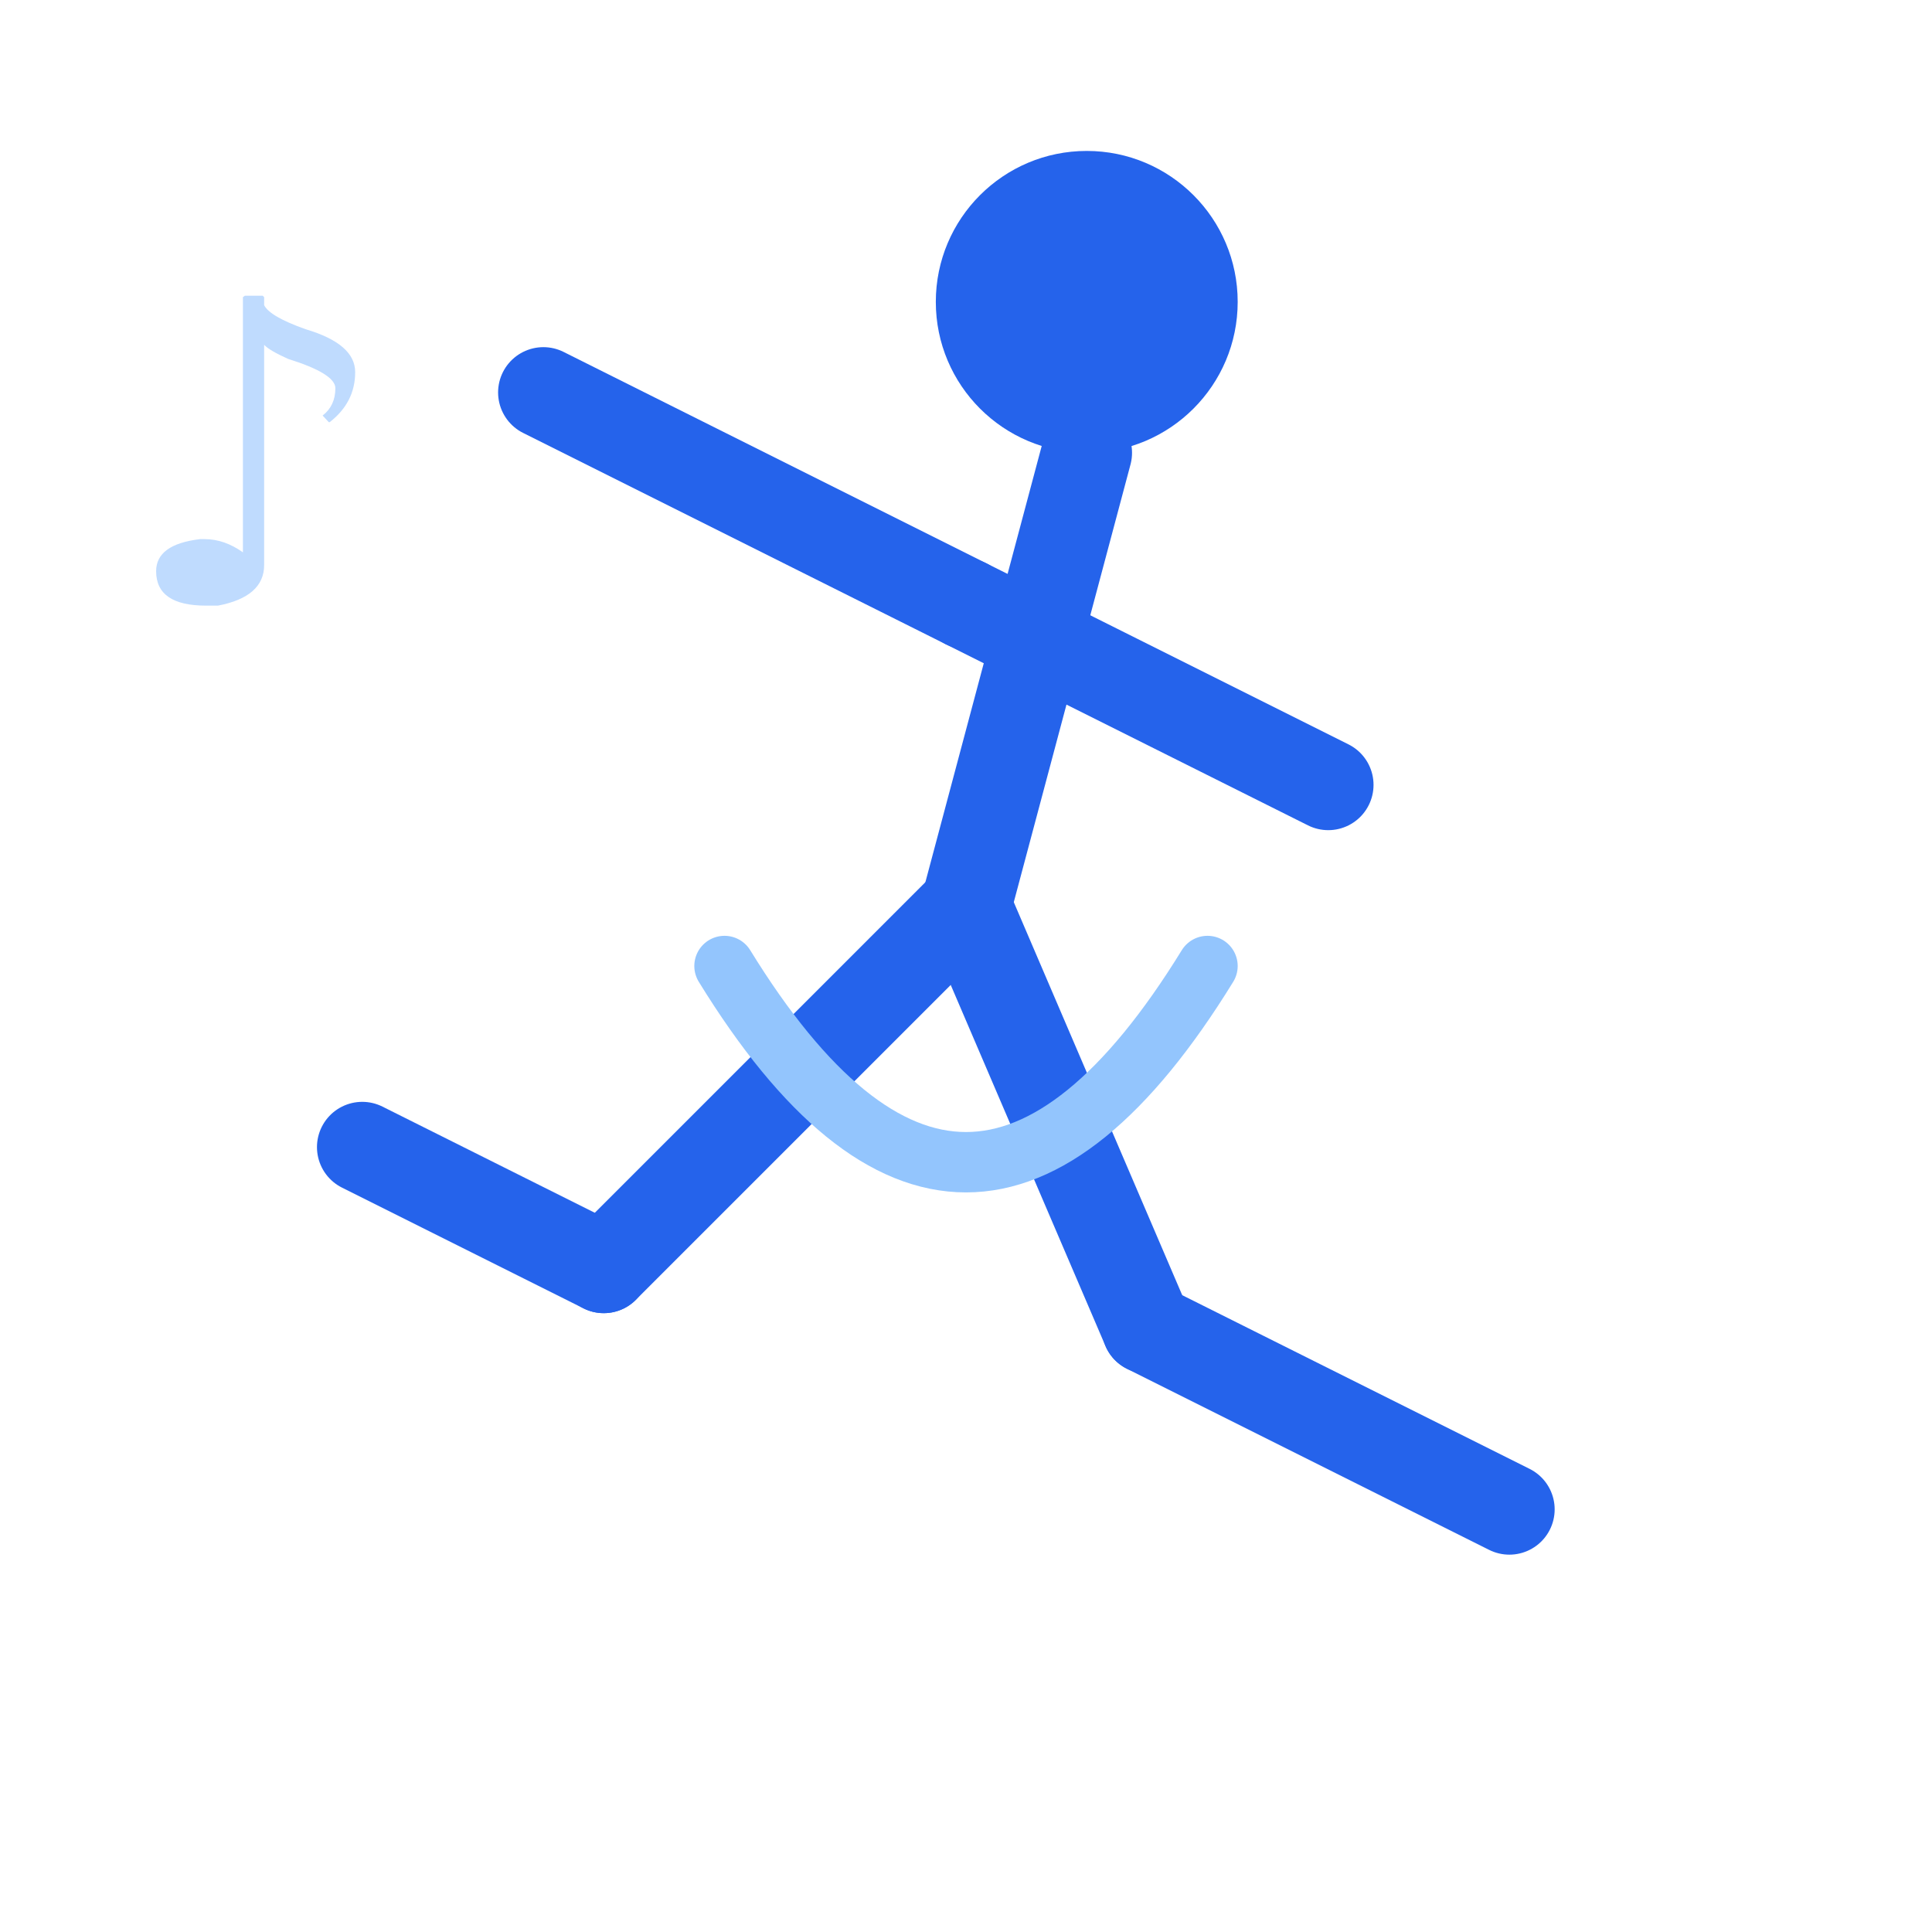
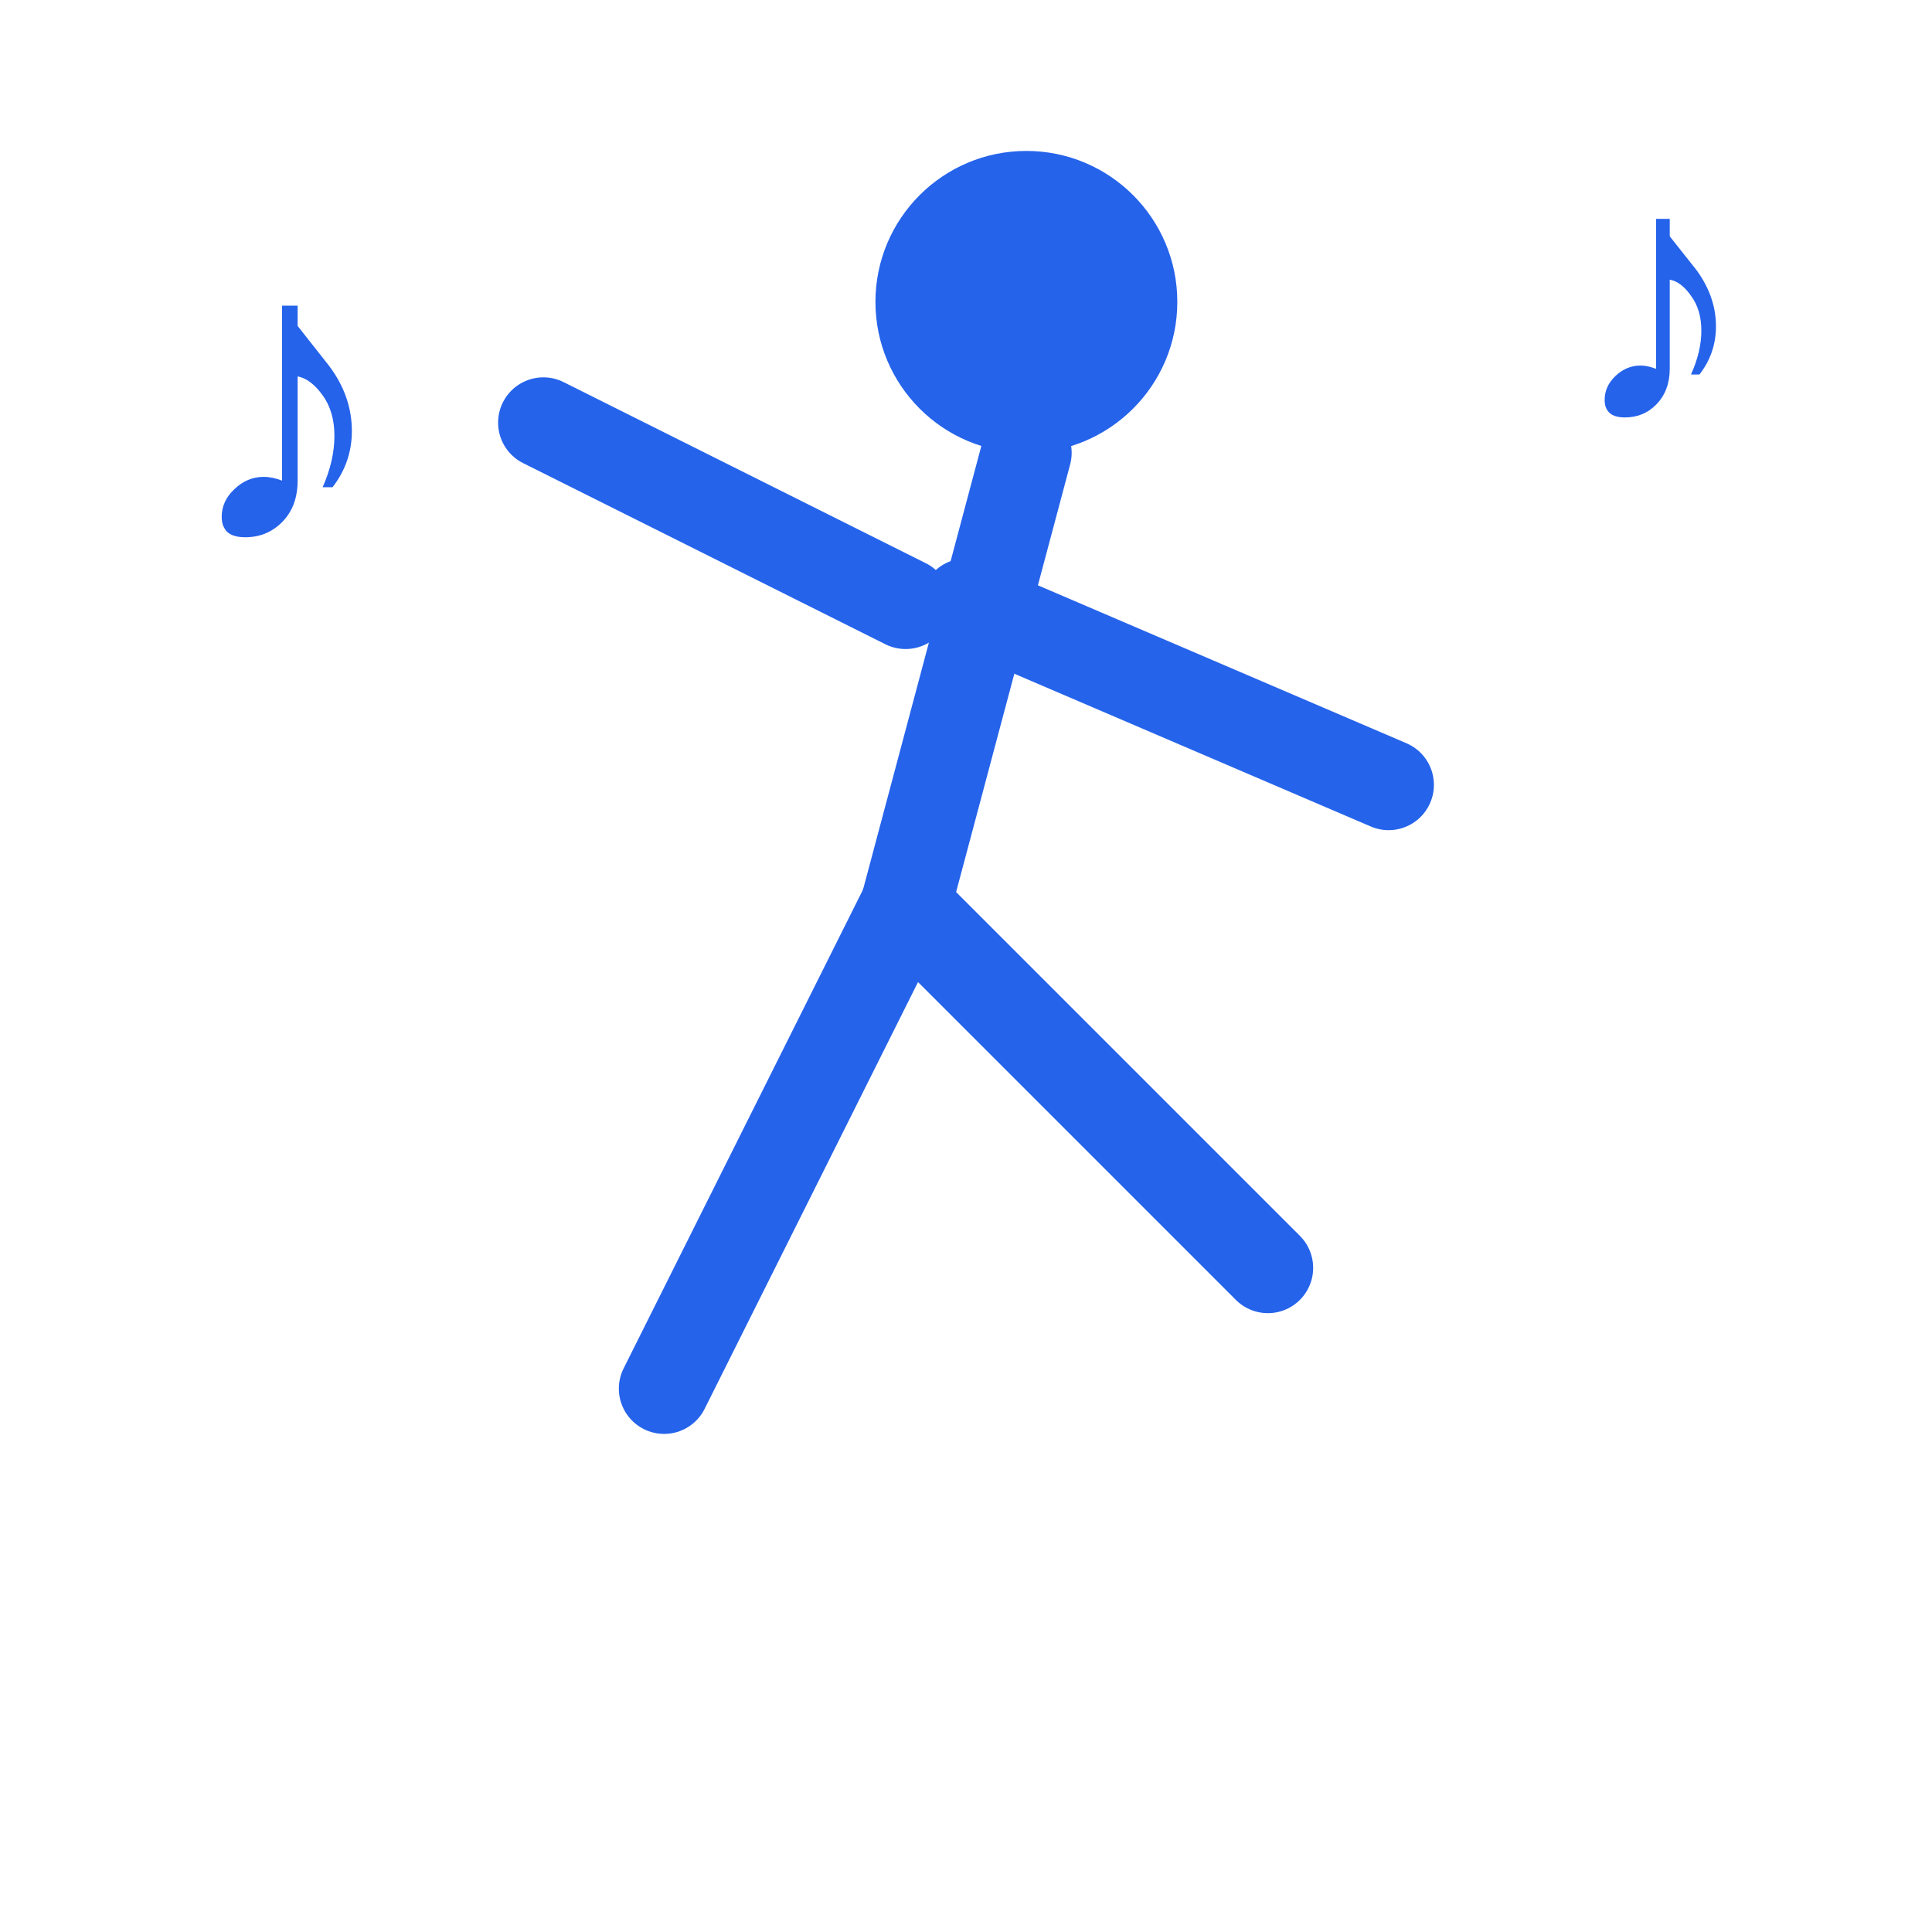
<svg xmlns="http://www.w3.org/2000/svg" viewBox="0 0 64 64" fill="none">
-   <circle cx="36" cy="10" r="5" fill="#2563eb" />
-   <line x1="36" y1="15" x2="32" y2="30" stroke="#2563eb" stroke-width="3" stroke-linecap="round" />
-   <line x1="32" y1="20" x2="18" y2="13" stroke="#2563eb" stroke-width="3" stroke-linecap="round" />
-   <line x1="32" y1="20" x2="44" y2="26" stroke="#2563eb" stroke-width="3" stroke-linecap="round" />
-   <line x1="32" y1="30" x2="20" y2="42" stroke="#2563eb" stroke-width="3" stroke-linecap="round" />
-   <line x1="20" y1="42" x2="12" y2="38" stroke="#2563eb" stroke-width="3" stroke-linecap="round" />
-   <line x1="32" y1="30" x2="38" y2="44" stroke="#2563eb" stroke-width="3" stroke-linecap="round" />
-   <line x1="38" y1="44" x2="50" y2="50" stroke="#2563eb" stroke-width="3" stroke-linecap="round" />
-   <path d="M24 32 Q32 45 40 32" stroke="#93c5fd" stroke-width="2" fill="none" stroke-linecap="round" />
-   <text x="4" y="20" font-size="14" fill="#bfdbfe" font-family="serif">♪</text>
+   <circle cx="34" cy="10" r="5" fill="#2563eb" />
+   <line x1="34" y1="15" x2="30" y2="30" stroke="#2563eb" stroke-width="3" stroke-linecap="round" />
+   <line x1="30" y1="20" x2="18" y2="14" stroke="#2563eb" stroke-width="3" stroke-linecap="round" />
+   <line x1="32" y1="20" x2="46" y2="26" stroke="#2563eb" stroke-width="3" stroke-linecap="round" />
+   <line x1="30" y1="30" x2="22" y2="46" stroke="#2563eb" stroke-width="3" stroke-linecap="round" />
+   <line x1="30" y1="30" x2="42" y2="42" stroke="#2563eb" stroke-width="3" stroke-linecap="round" />
+   <text x="6" y="18" font-size="14" fill="#2563eb">♪</text>
+   <text x="52" y="14" font-size="12" fill="#2563eb">♪</text>
</svg>
